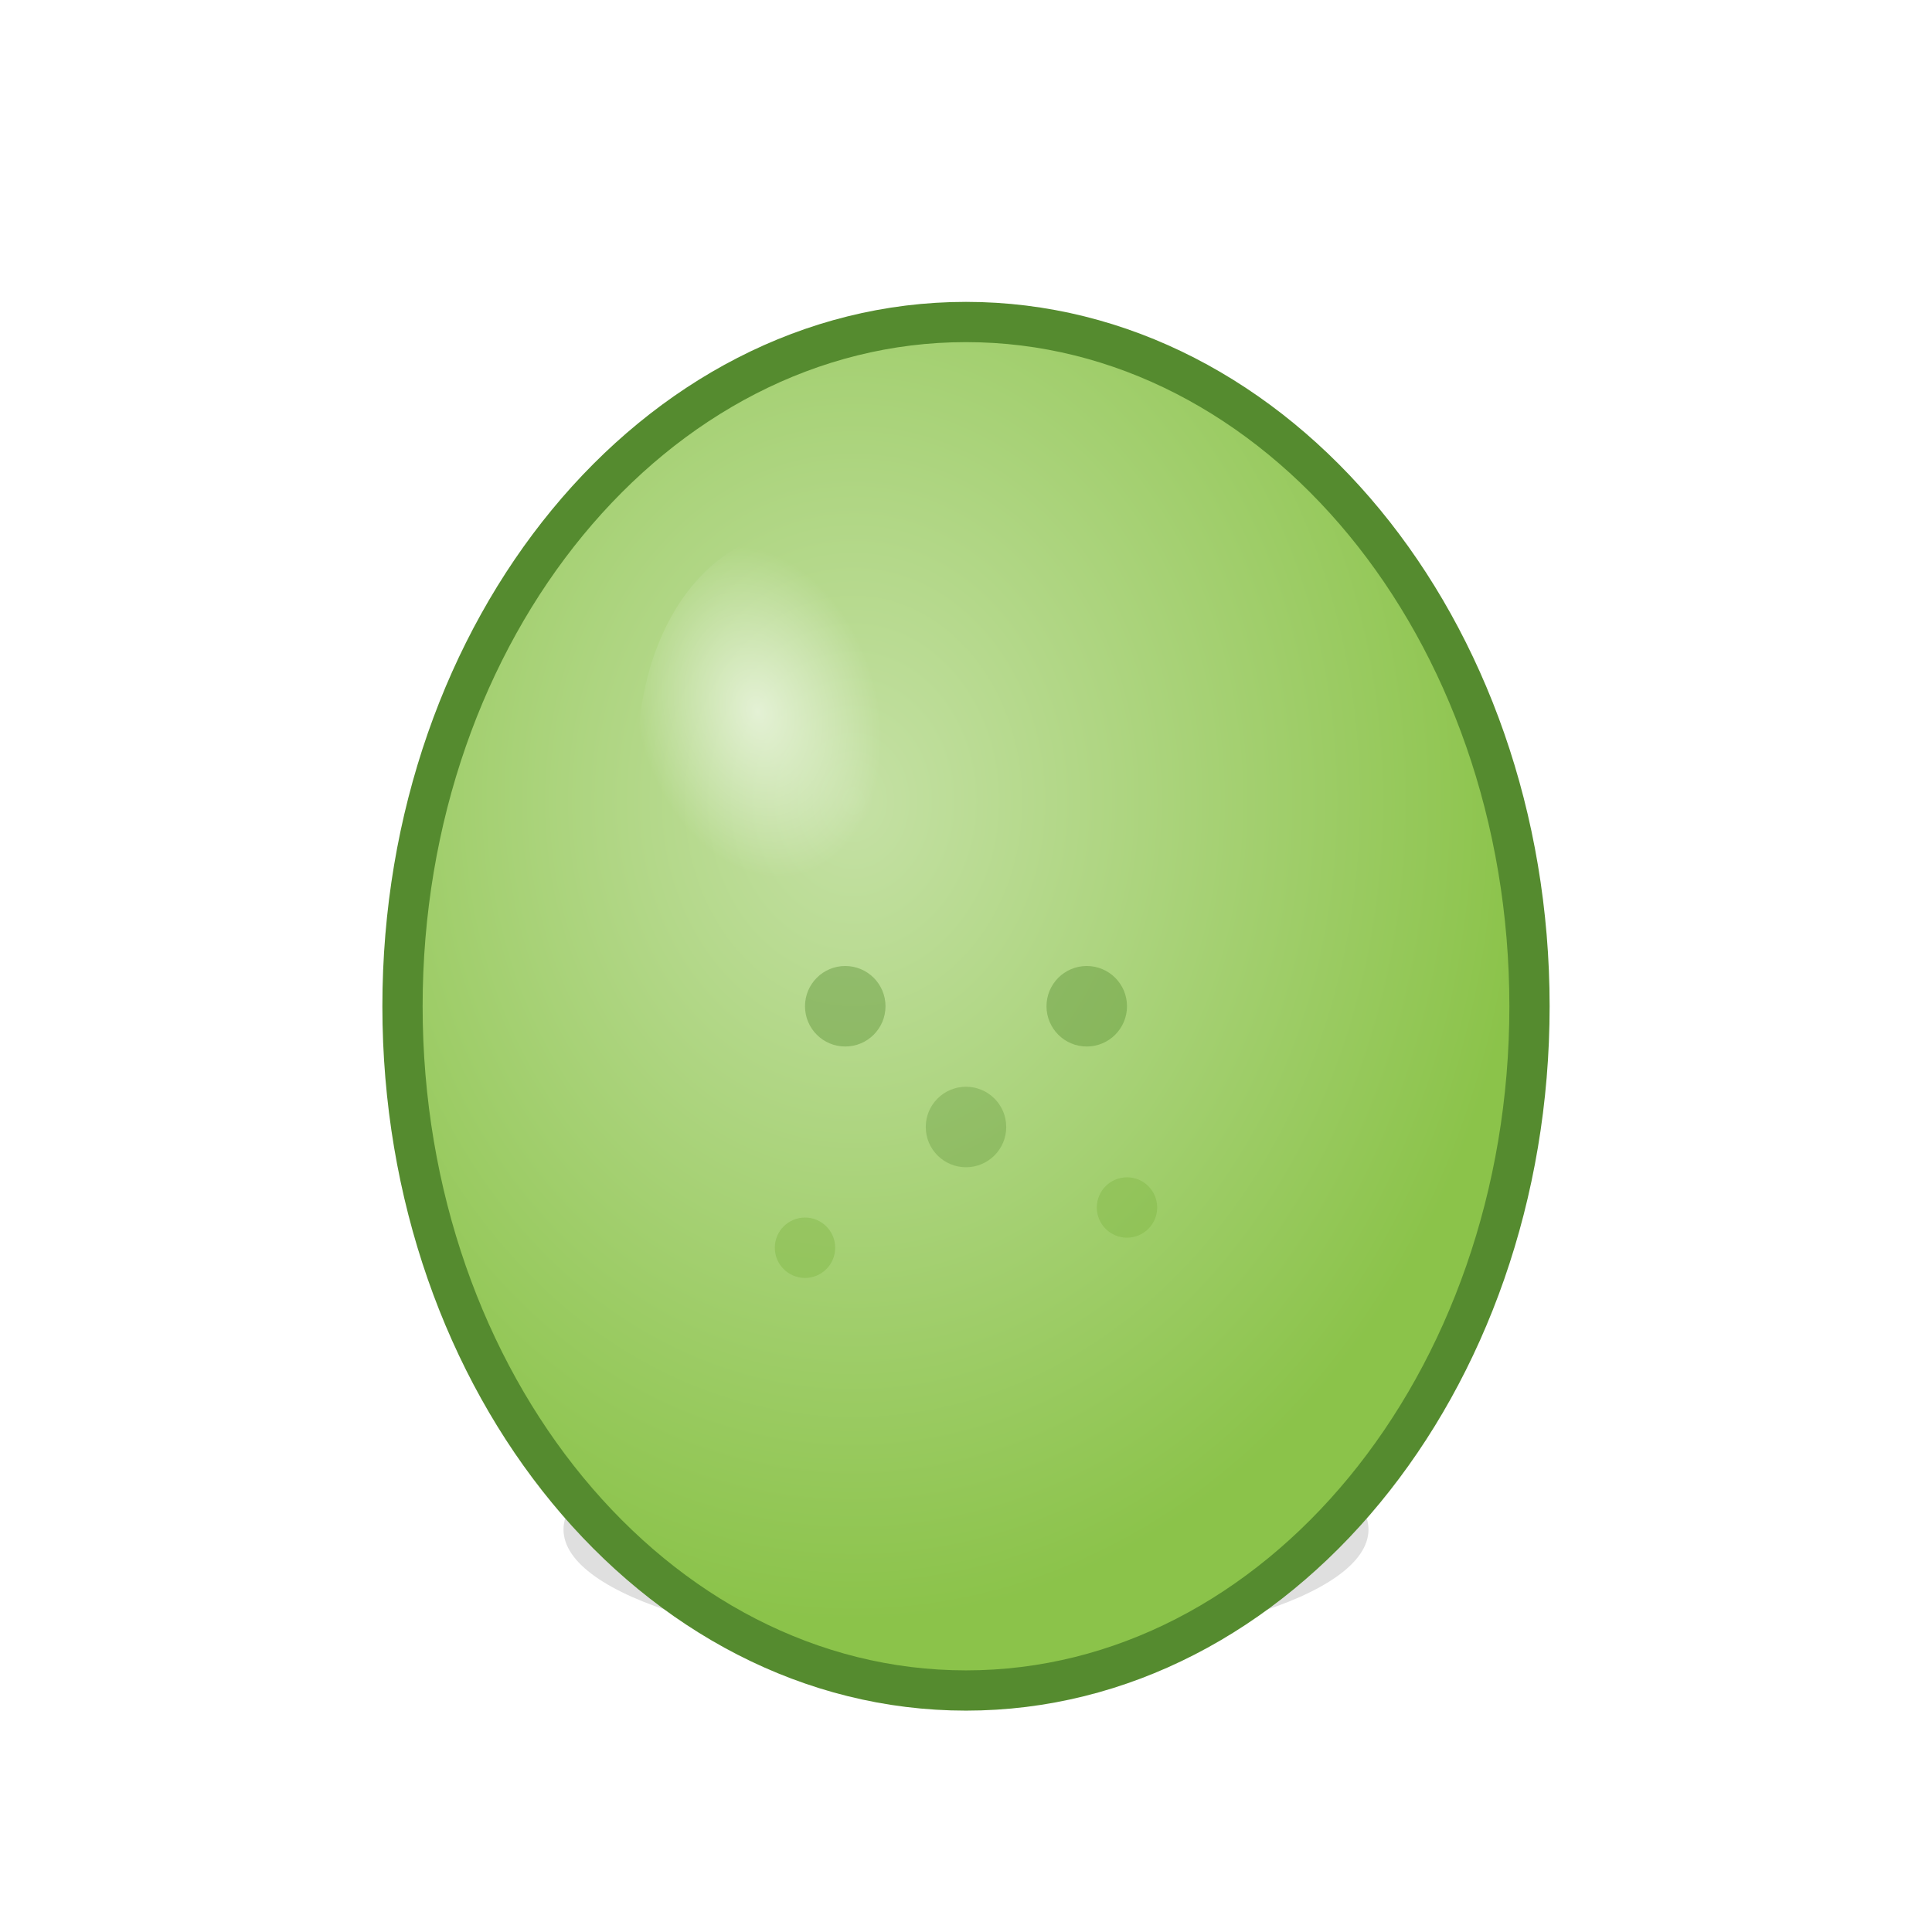
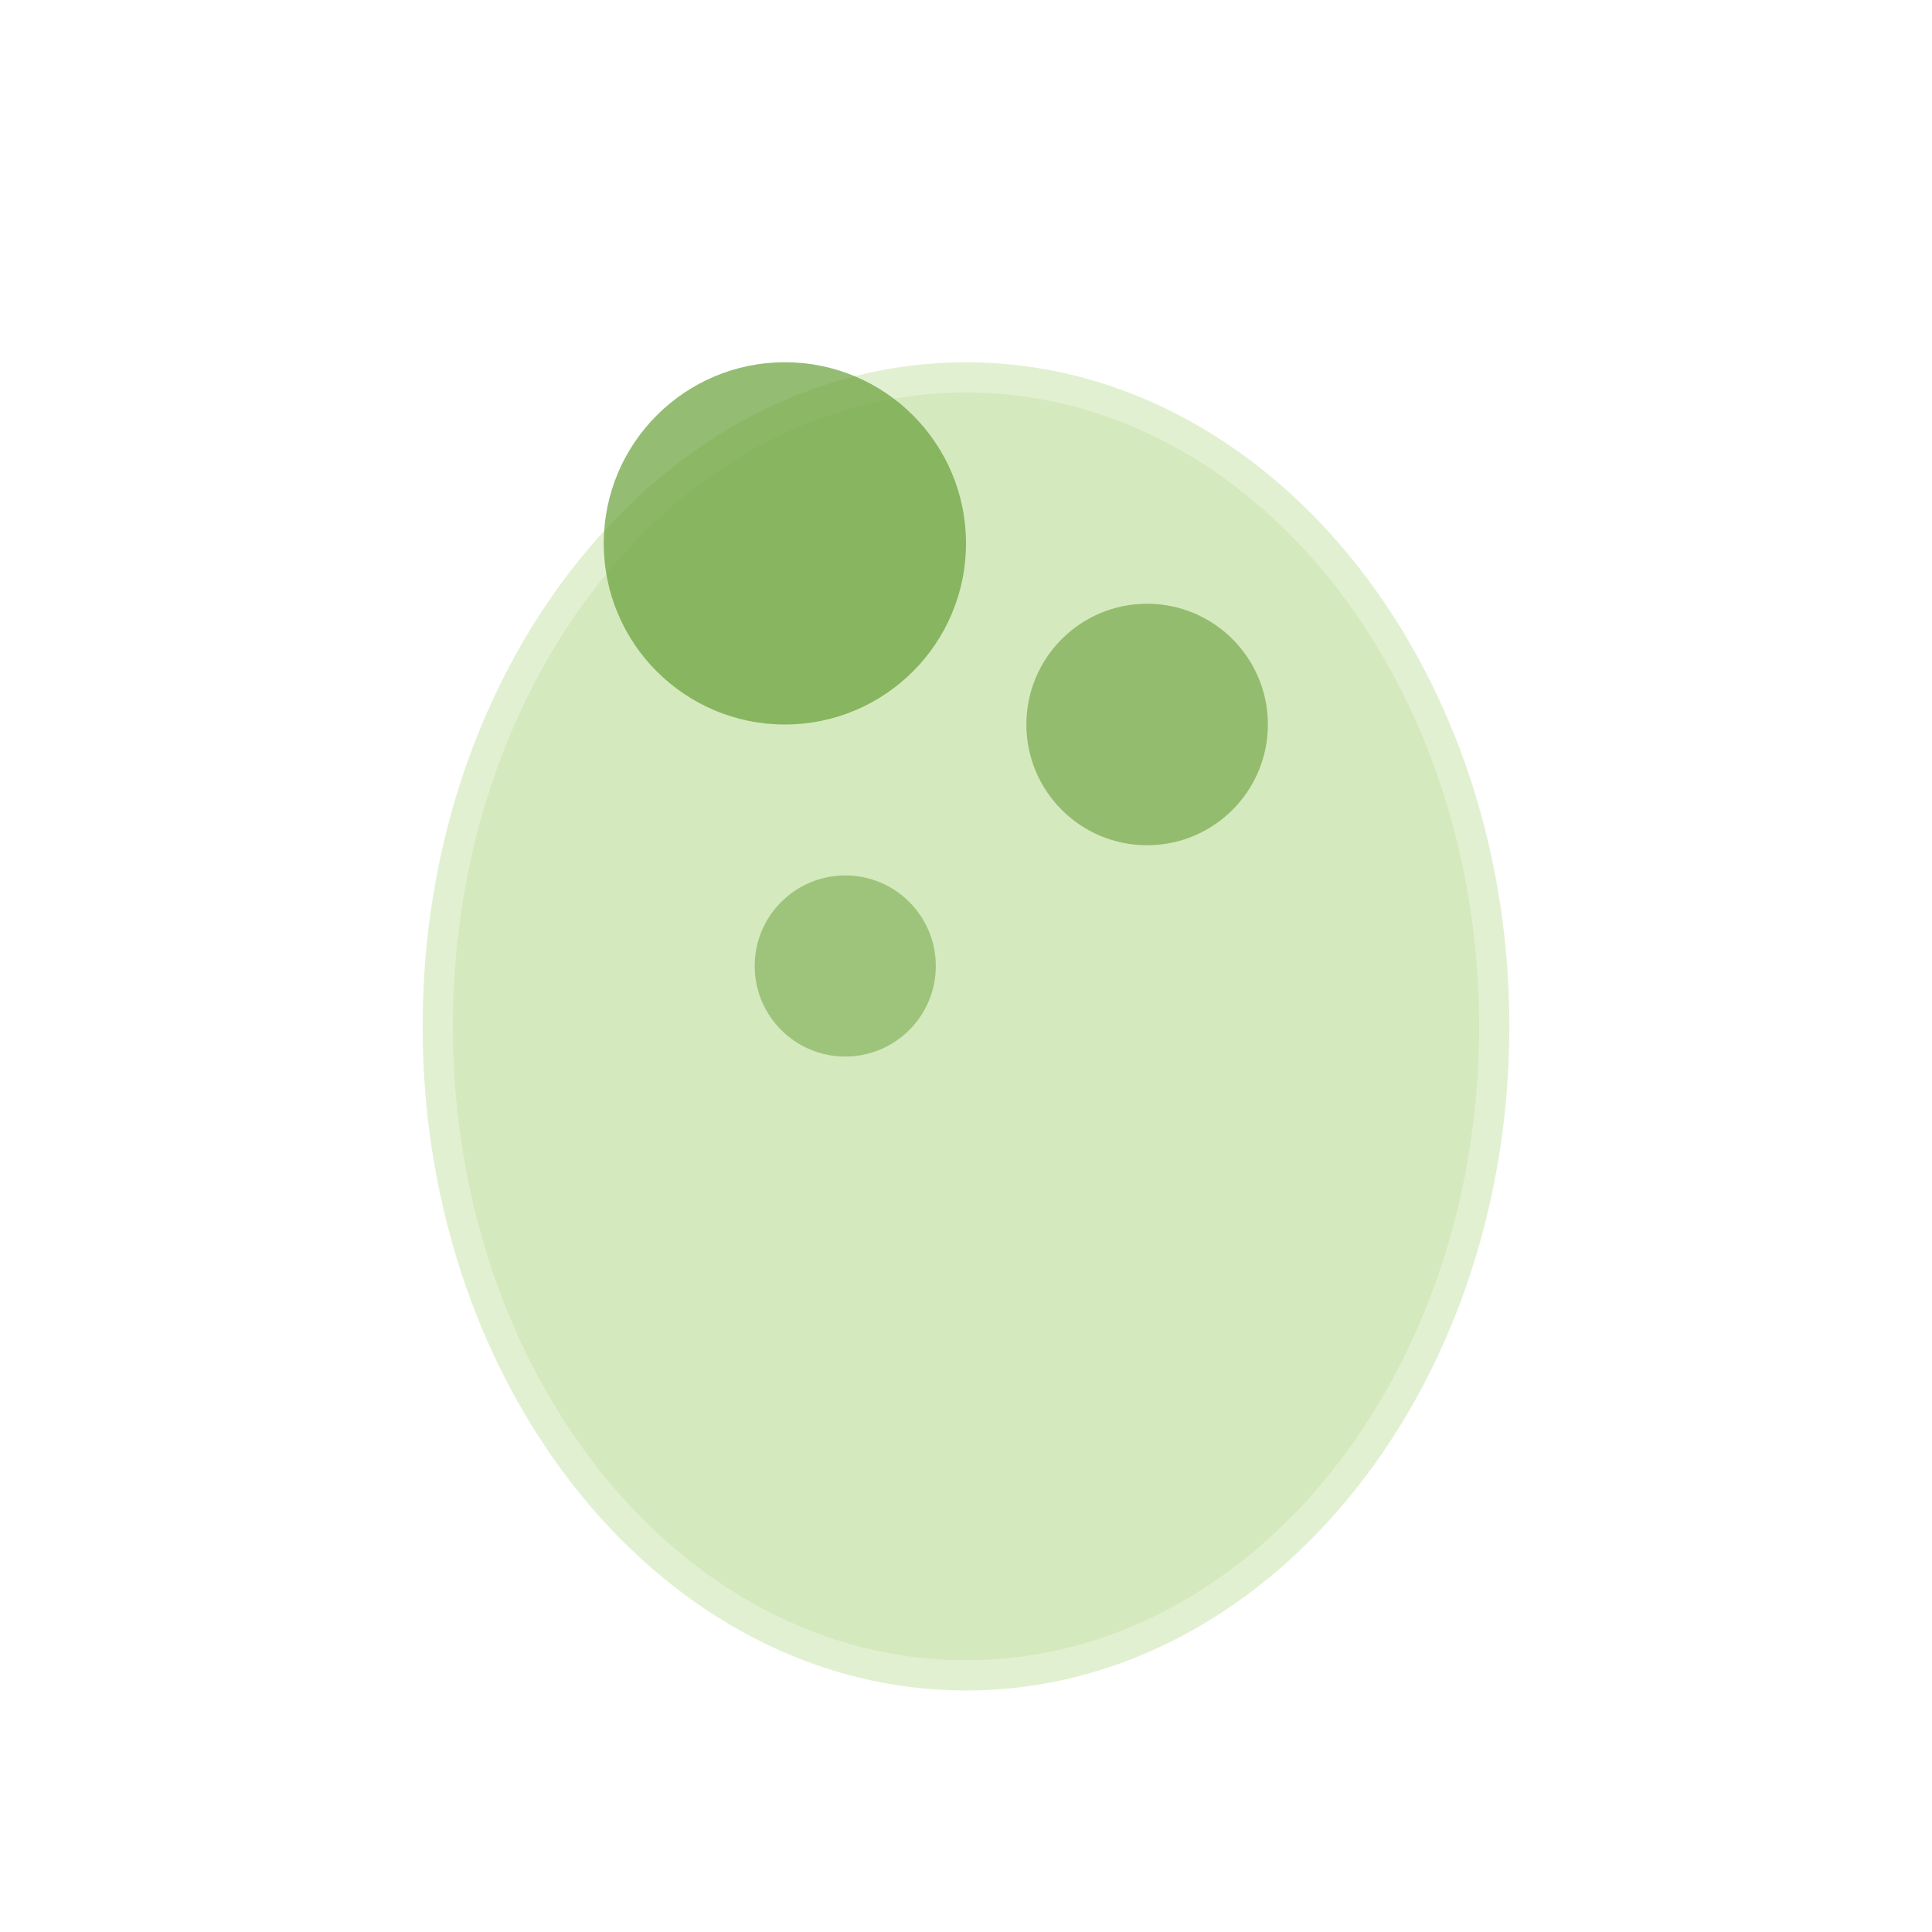
- <svg xmlns="http://www.w3.org/2000/svg" viewBox="0 0 96 96" width="96" height="96">
-   <defs>
-     <radialGradient id="g" cx="40%" cy="35%" r="60%">
-       <stop offset="0%" stop-color="#c5e1a5" />
-       <stop offset="100%" stop-color="#8bc34a" />
-     </radialGradient>
-     <radialGradient id="shine" cx="35%" cy="30%" r="30%">
-       <stop offset="0%" stop-color="white" stop-opacity="0.6" />
-       <stop offset="100%" stop-color="white" stop-opacity="0" />
-     </radialGradient>
-   </defs>
-   <ellipse cx="48" cy="76" rx="20" ry="6" fill="#00000020" />
-   <ellipse cx="48" cy="50" rx="28" ry="34" fill="url(#g)" stroke="#558b2f" stroke-width="2" />
-   <ellipse cx="42" cy="40" rx="10" ry="14" fill="url(#shine)" transform="rotate(-15 42 40)" />
-   <circle cx="42" cy="50" r="2" fill="#558b2f" opacity="0.4" />
-   <circle cx="54" cy="50" r="2" fill="#558b2f" opacity="0.4" />
-   <circle cx="48" cy="56" r="2" fill="#558b2f" opacity="0.3" />
-   <circle cx="40" cy="62" r="1.5" fill="#7cb342" opacity="0.4" />
-   <circle cx="56" cy="60" r="1.5" fill="#7cb342" opacity="0.4" />
+ <svg xmlns="http://www.w3.org/2000/svg" viewBox="0 0 64 64">
+   <ellipse cx="32" cy="34" rx="18" ry="22" fill="#8BC34A" opacity="0.25" />
+   <ellipse cx="32" cy="34" rx="16" ry="20" fill="#8BC34A" opacity="0.15" stroke="#8BC34A" stroke-width="2" />
+   <circle cx="26" cy="18" r="6" fill="#689F38" opacity="0.7" />
+   <circle cx="38" cy="24" r="4" fill="#689F38" opacity="0.6" />
+   <circle cx="28" cy="32" r="3" fill="#689F38" opacity="0.5" />
</svg>
